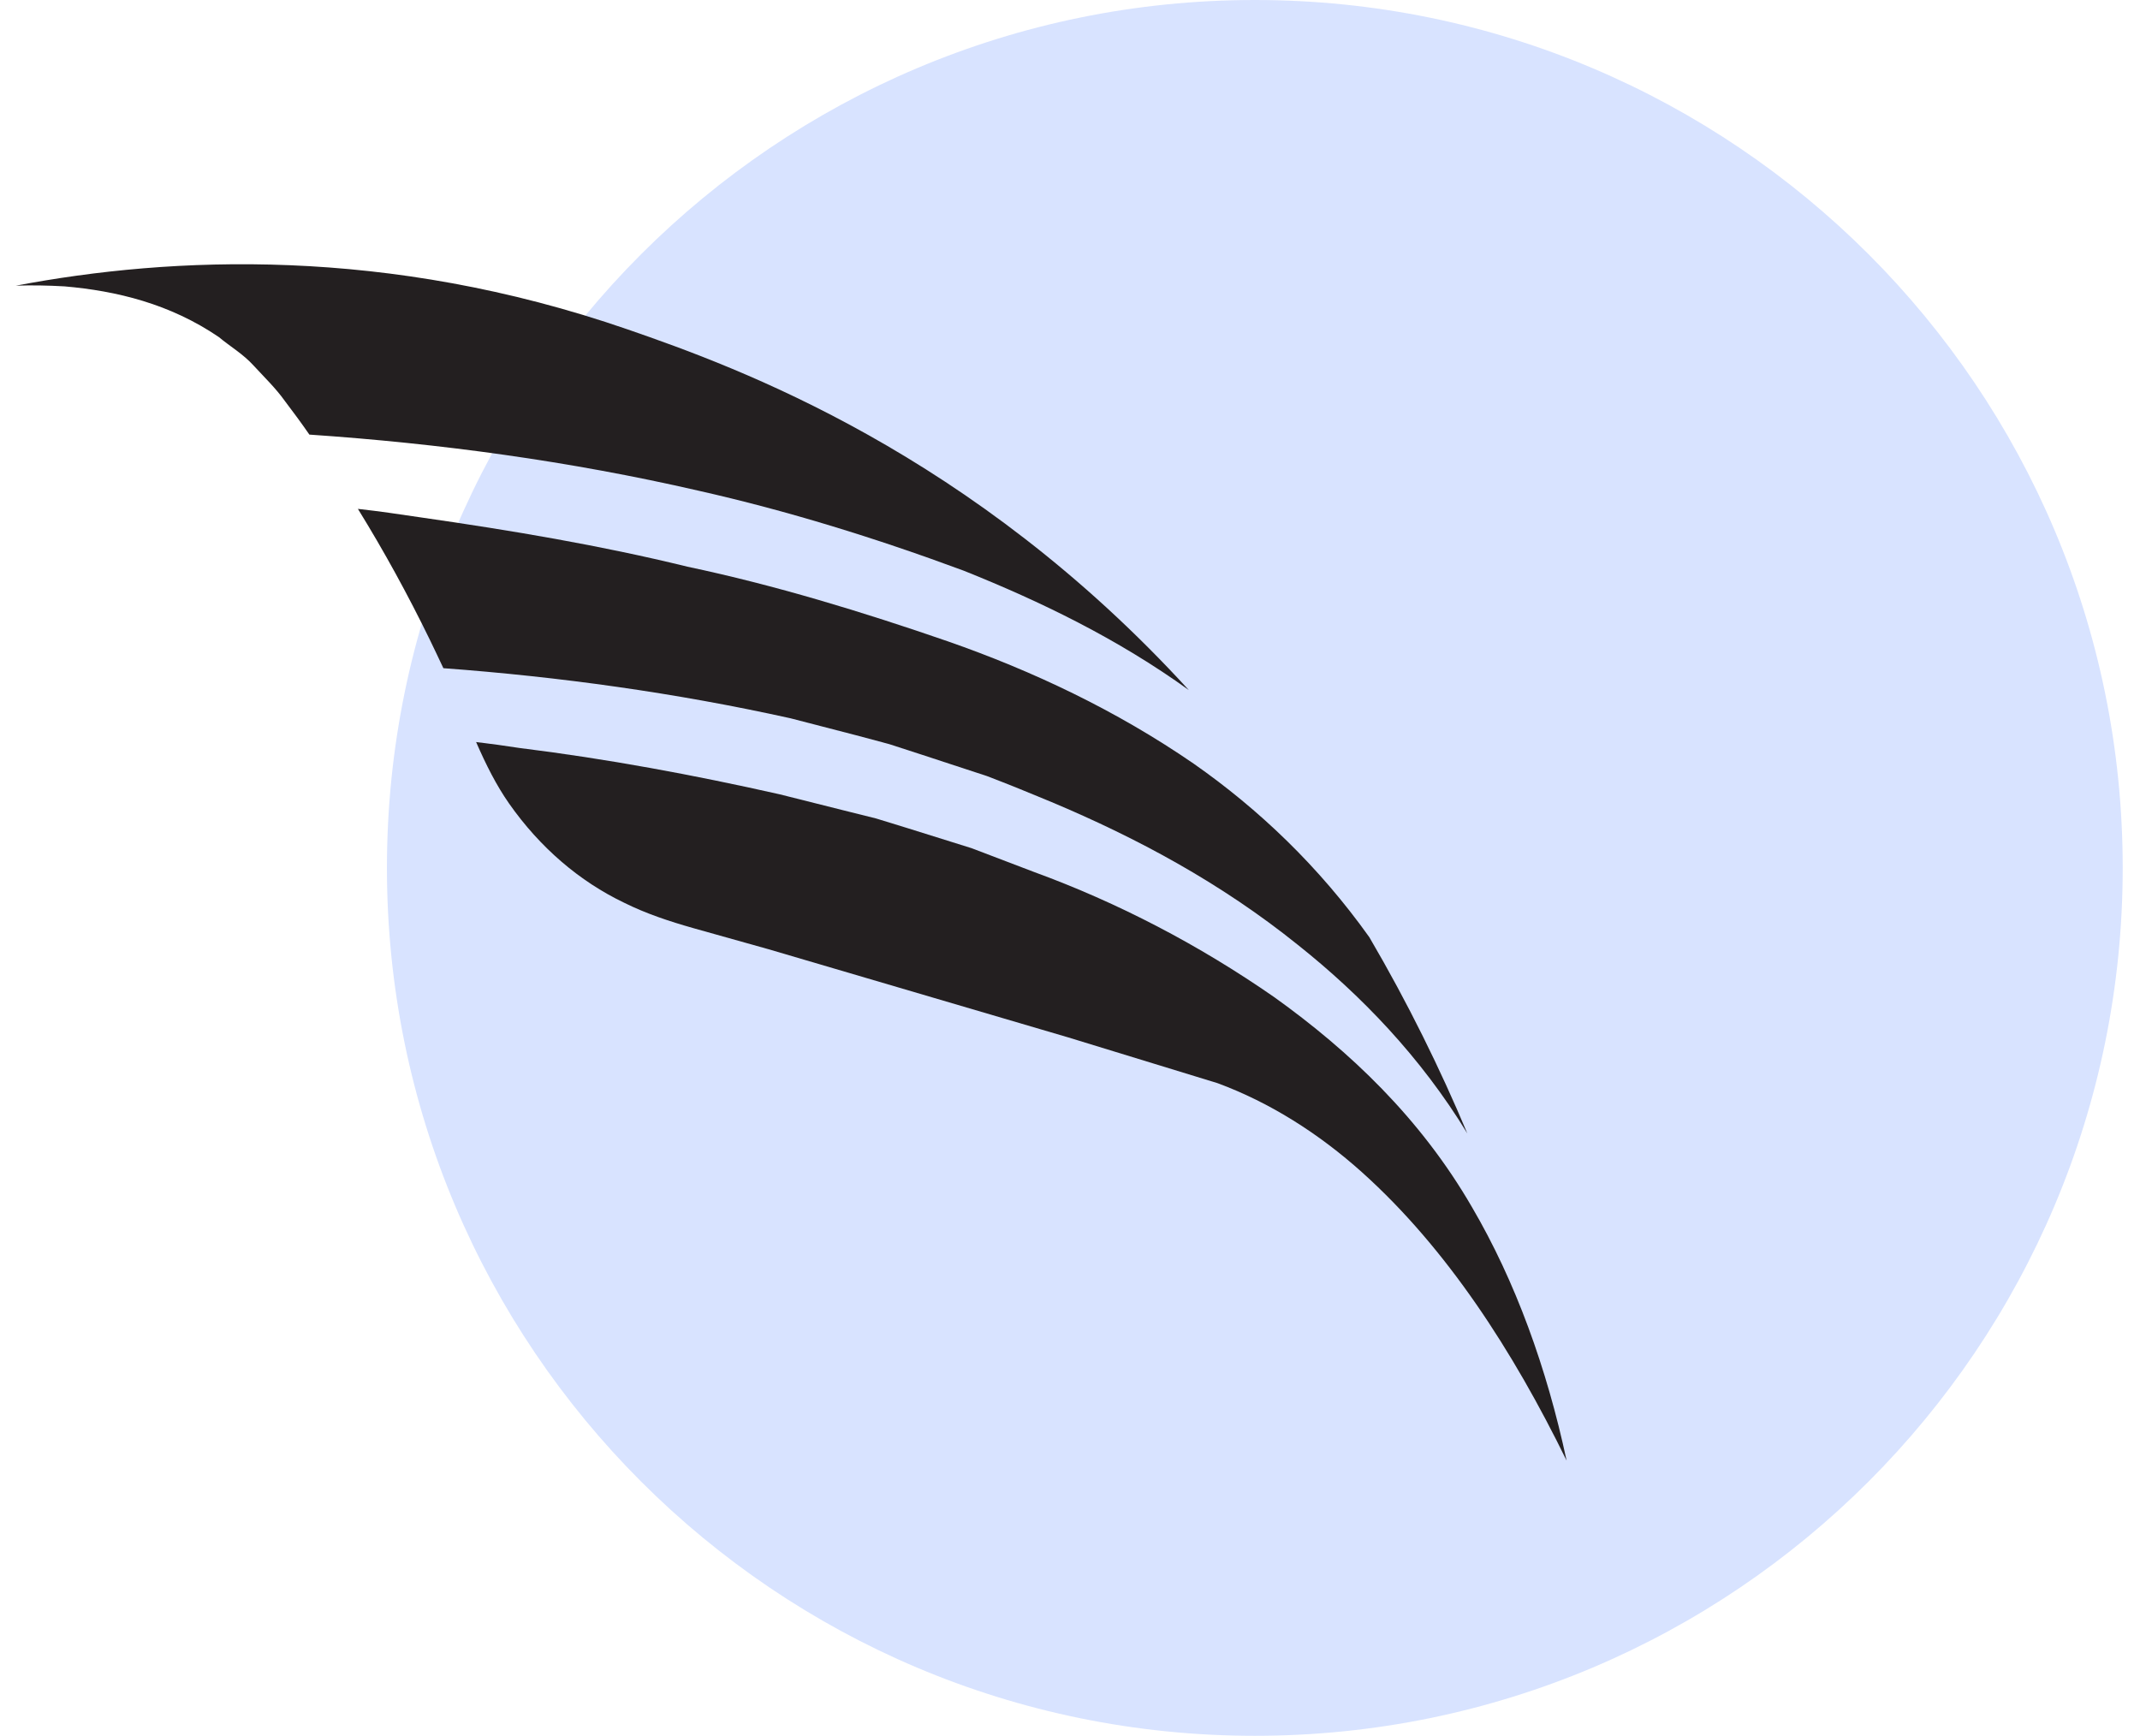
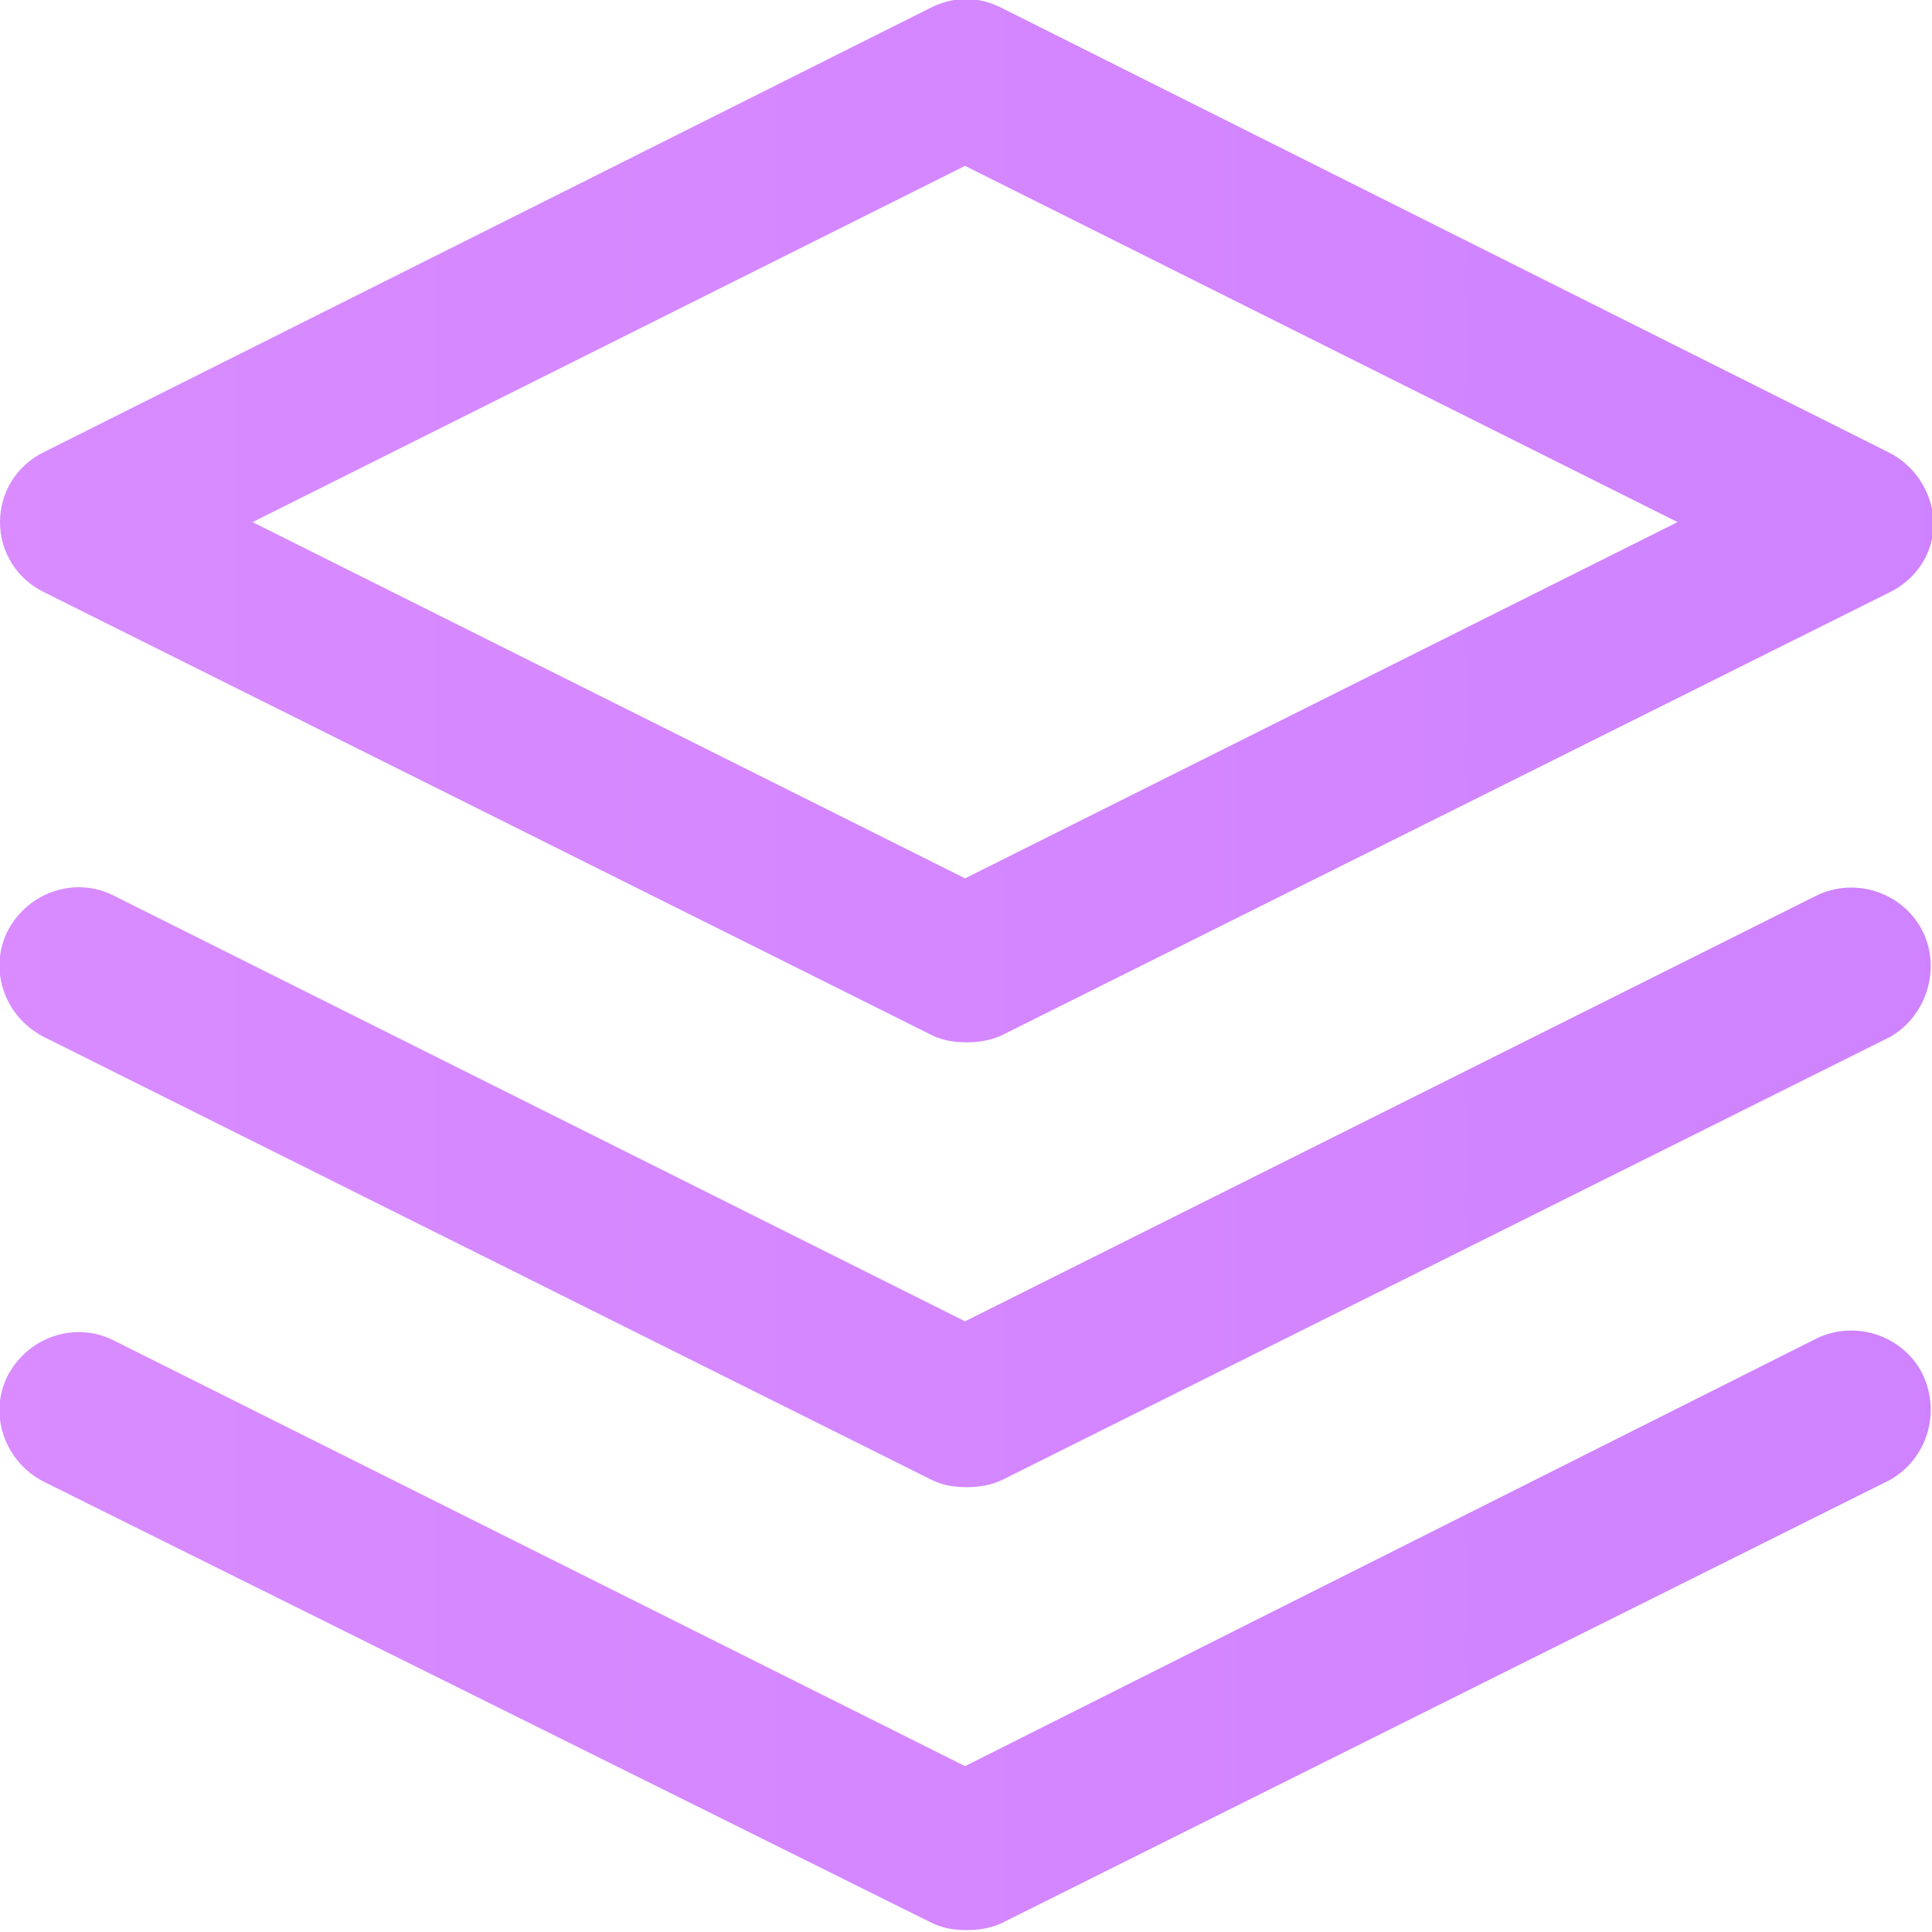
- <svg xmlns="http://www.w3.org/2000/svg" width="90" height="73" viewBox="0 0 90 73" fill="none">
-   <circle cx="52.773" cy="36.5" r="36.5" fill="#D8E3FF" />
-   <path d="M2.709 12.043C4.905 12.232 7.151 12.779 9.2 14.173C9.683 14.576 10.225 14.886 10.669 15.378C11.113 15.859 11.602 16.332 11.979 16.862C12.333 17.329 12.677 17.793 13.011 18.277C18.485 18.651 23.946 19.388 29.356 20.632C33.123 21.479 36.847 22.635 40.532 24.001C43.771 25.298 46.991 26.857 49.996 29.02C40.876 19.039 31.061 15.466 26.404 13.856C16.272 10.349 7.217 10.771 0.666 12.014C1.341 11.989 2.027 12.005 2.709 12.043Z" fill="#231F20" />
-   <path d="M28.906 23.831C25.225 22.93 21.496 22.306 17.761 21.769C16.856 21.635 15.951 21.5 15.052 21.401C16.136 23.154 17.154 25.009 18.084 26.919C18.272 27.305 18.459 27.704 18.647 28.101C23.528 28.462 28.404 29.135 33.247 30.208L36.017 30.925L37.399 31.295L38.768 31.739L41.505 32.637C42.415 32.985 43.313 33.35 44.218 33.728C47.804 35.235 51.34 37.127 54.583 39.737C57.24 41.85 59.751 44.453 61.709 47.665C60.574 44.963 59.213 42.187 57.589 39.415C55.465 36.434 52.935 34.027 50.201 32.116C46.953 29.882 43.452 28.224 39.857 26.97C36.262 25.729 32.608 24.613 28.906 23.831Z" fill="#231F20" />
-   <path d="M53.599 41.942C50.408 39.724 47.011 37.96 43.489 36.672L40.862 35.671L38.19 34.835L36.848 34.422L35.494 34.084L32.794 33.406C29.167 32.589 25.515 31.91 21.842 31.456C21.238 31.363 20.631 31.278 20.023 31.207C20.45 32.184 20.876 33.027 21.408 33.79C22.713 35.651 24.374 37.066 26.245 37.963C27.177 38.426 28.144 38.745 29.165 39.035L32.321 39.92L44.928 43.629L51.206 45.553C53.397 46.363 55.454 47.66 57.296 49.314C60.857 52.516 63.631 56.817 65.885 61.425C65.055 57.542 63.735 53.888 61.906 50.767C59.736 47.017 56.758 44.205 53.599 41.942Z" fill="#231F20" />
+ <svg xmlns="http://www.w3.org/2000/svg" version="1.1" id="Layer_1" x="0px" y="0px" viewBox="0 0 102.5 102.5" style="enable-background:new 0 0 102.5 102.5;" xml:space="preserve">
+   <style type="text/css">
+ 	.st0{fill:url(#SVGID_1_);}
+ 	.st1{fill:url(#SVGID_2_);}
+ 	.st2{fill:url(#SVGID_3_);}
+ </style>
+   <g>
+     <g>
+       <linearGradient id="SVGID_1_" gradientUnits="userSpaceOnUse" x1="-14.647" y1="27.683" x2="656.557" y2="27.683">
+         <stop offset="1.502404e-03" style="stop-color:#DA8CFF" />
+         <stop offset="1" style="stop-color:#9A55FF" />
+       </linearGradient>
+       <path class="st0" d="M100.2,24L53.1,0.4c-1.2-0.6-2.5-0.6-3.7,0L2.3,24C0.9,24.7,0,26.1,0,27.7s0.9,3,2.3,3.7l47.1,23.5    c0.6,0.3,1.2,0.4,1.9,0.4c0.6,0,1.3-0.1,1.9-0.4l47.1-23.5c1.4-0.7,2.3-2.1,2.3-3.7C102.5,26.1,101.6,24.7,100.2,24z M51.2,46.6    L13.4,27.7L51.2,8.8l37.8,18.9L51.2,46.6z" />
+     </g>
+   </g>
+   <g>
+     <g>
+       <linearGradient id="SVGID_2_" gradientUnits="userSpaceOnUse" x1="-14.647" y1="86.542" x2="656.557" y2="86.542">
+         <stop offset="1.502404e-03" style="stop-color:#DA8CFF" />
+         <stop offset="1" style="stop-color:#9A55FF" />
+       </linearGradient>
+       <path class="st1" d="M102,72.9c-1-2-3.5-2.9-5.6-1.9L51.2,93.7L6,71.1c-2-1-4.5-0.2-5.6,1.9c-1,2-0.2,4.5,1.9,5.6L49.4,102    c0.6,0.3,1.2,0.4,1.9,0.4c0.6,0,1.3-0.1,1.9-0.4l47.1-23.5C102.2,77.4,103,75,102,72.9z" />
+     </g>
+   </g>
+   <g>
+     <g>
+       <linearGradient id="SVGID_3_" gradientUnits="userSpaceOnUse" x1="-14.647" y1="62.998" x2="656.557" y2="62.998">
+         <stop offset="1.502404e-03" style="stop-color:#DA8CFF" />
+         <stop offset="1" style="stop-color:#9A55FF" />
+       </linearGradient>
+       <path class="st2" d="M102,49.4c-1-2-3.5-2.9-5.6-1.9L51.2,70.1L6,47.5c-2-1-4.5-0.2-5.6,1.9c-1,2-0.2,4.5,1.9,5.6l47.1,23.5    c0.6,0.3,1.2,0.4,1.9,0.4c0.6,0,1.3-0.1,1.9-0.4l47.1-23.5C102.2,53.9,103,51.4,102,49.4z" />
+     </g>
+   </g>
</svg>
